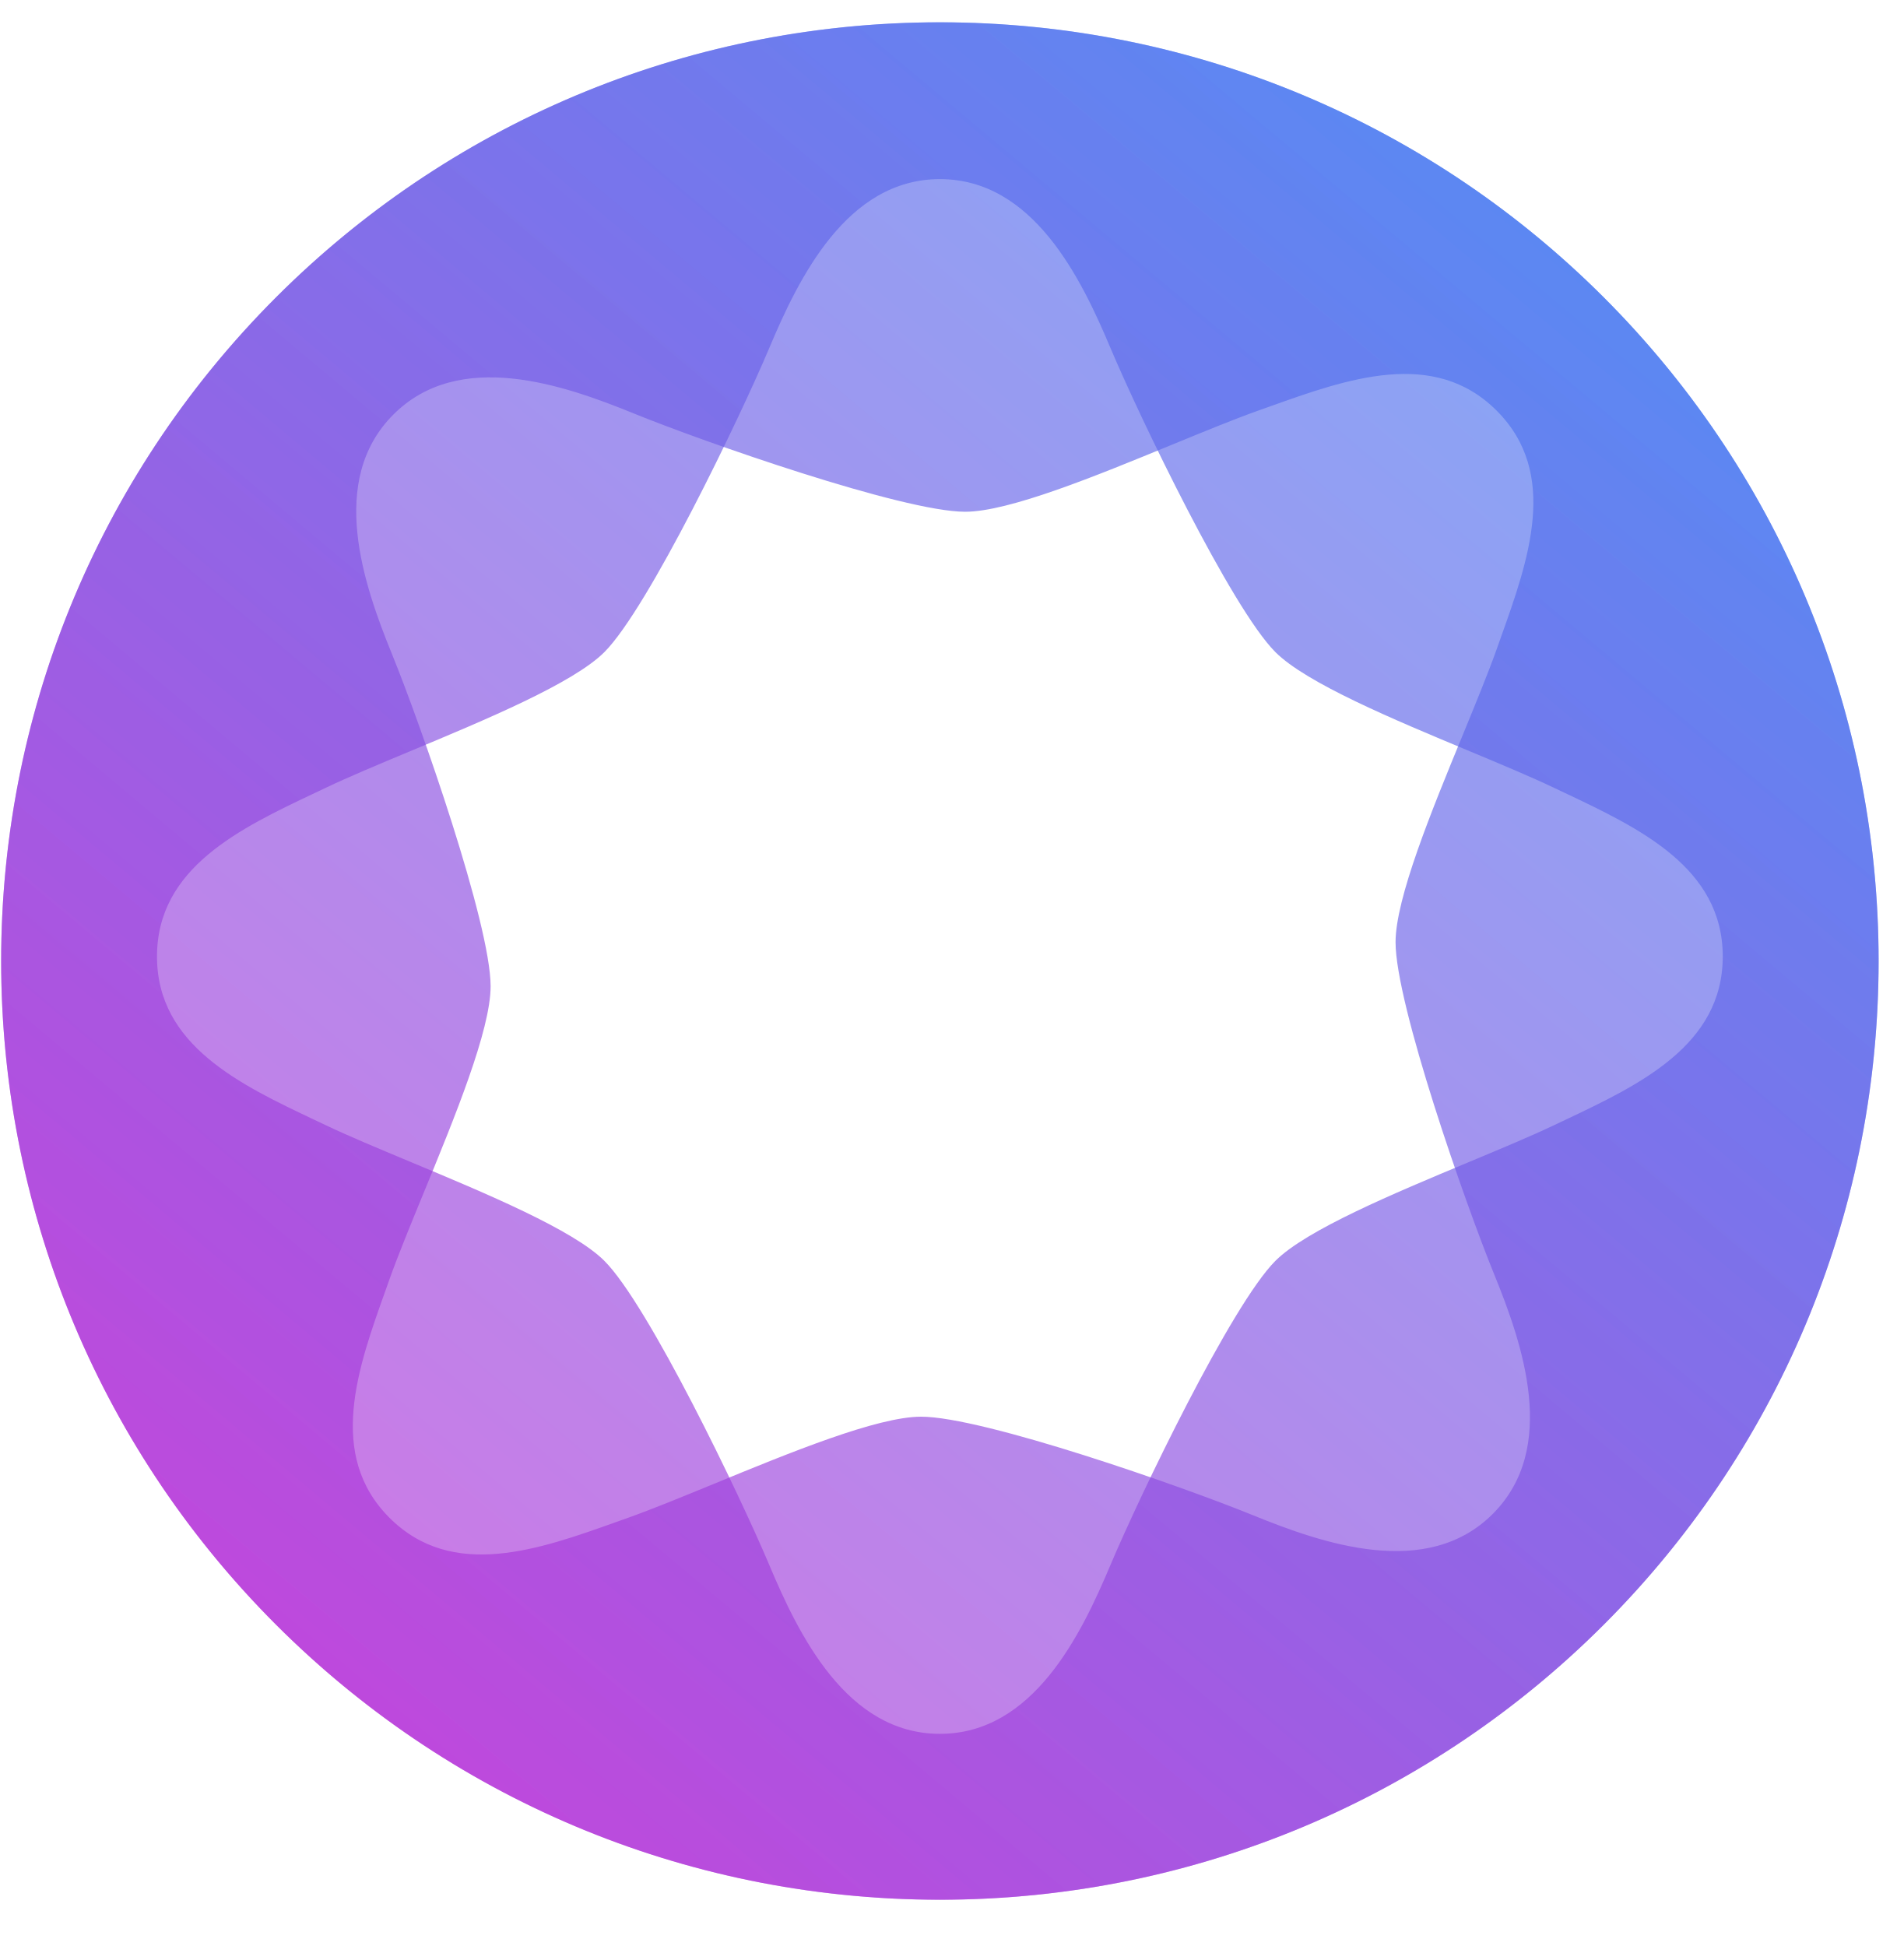
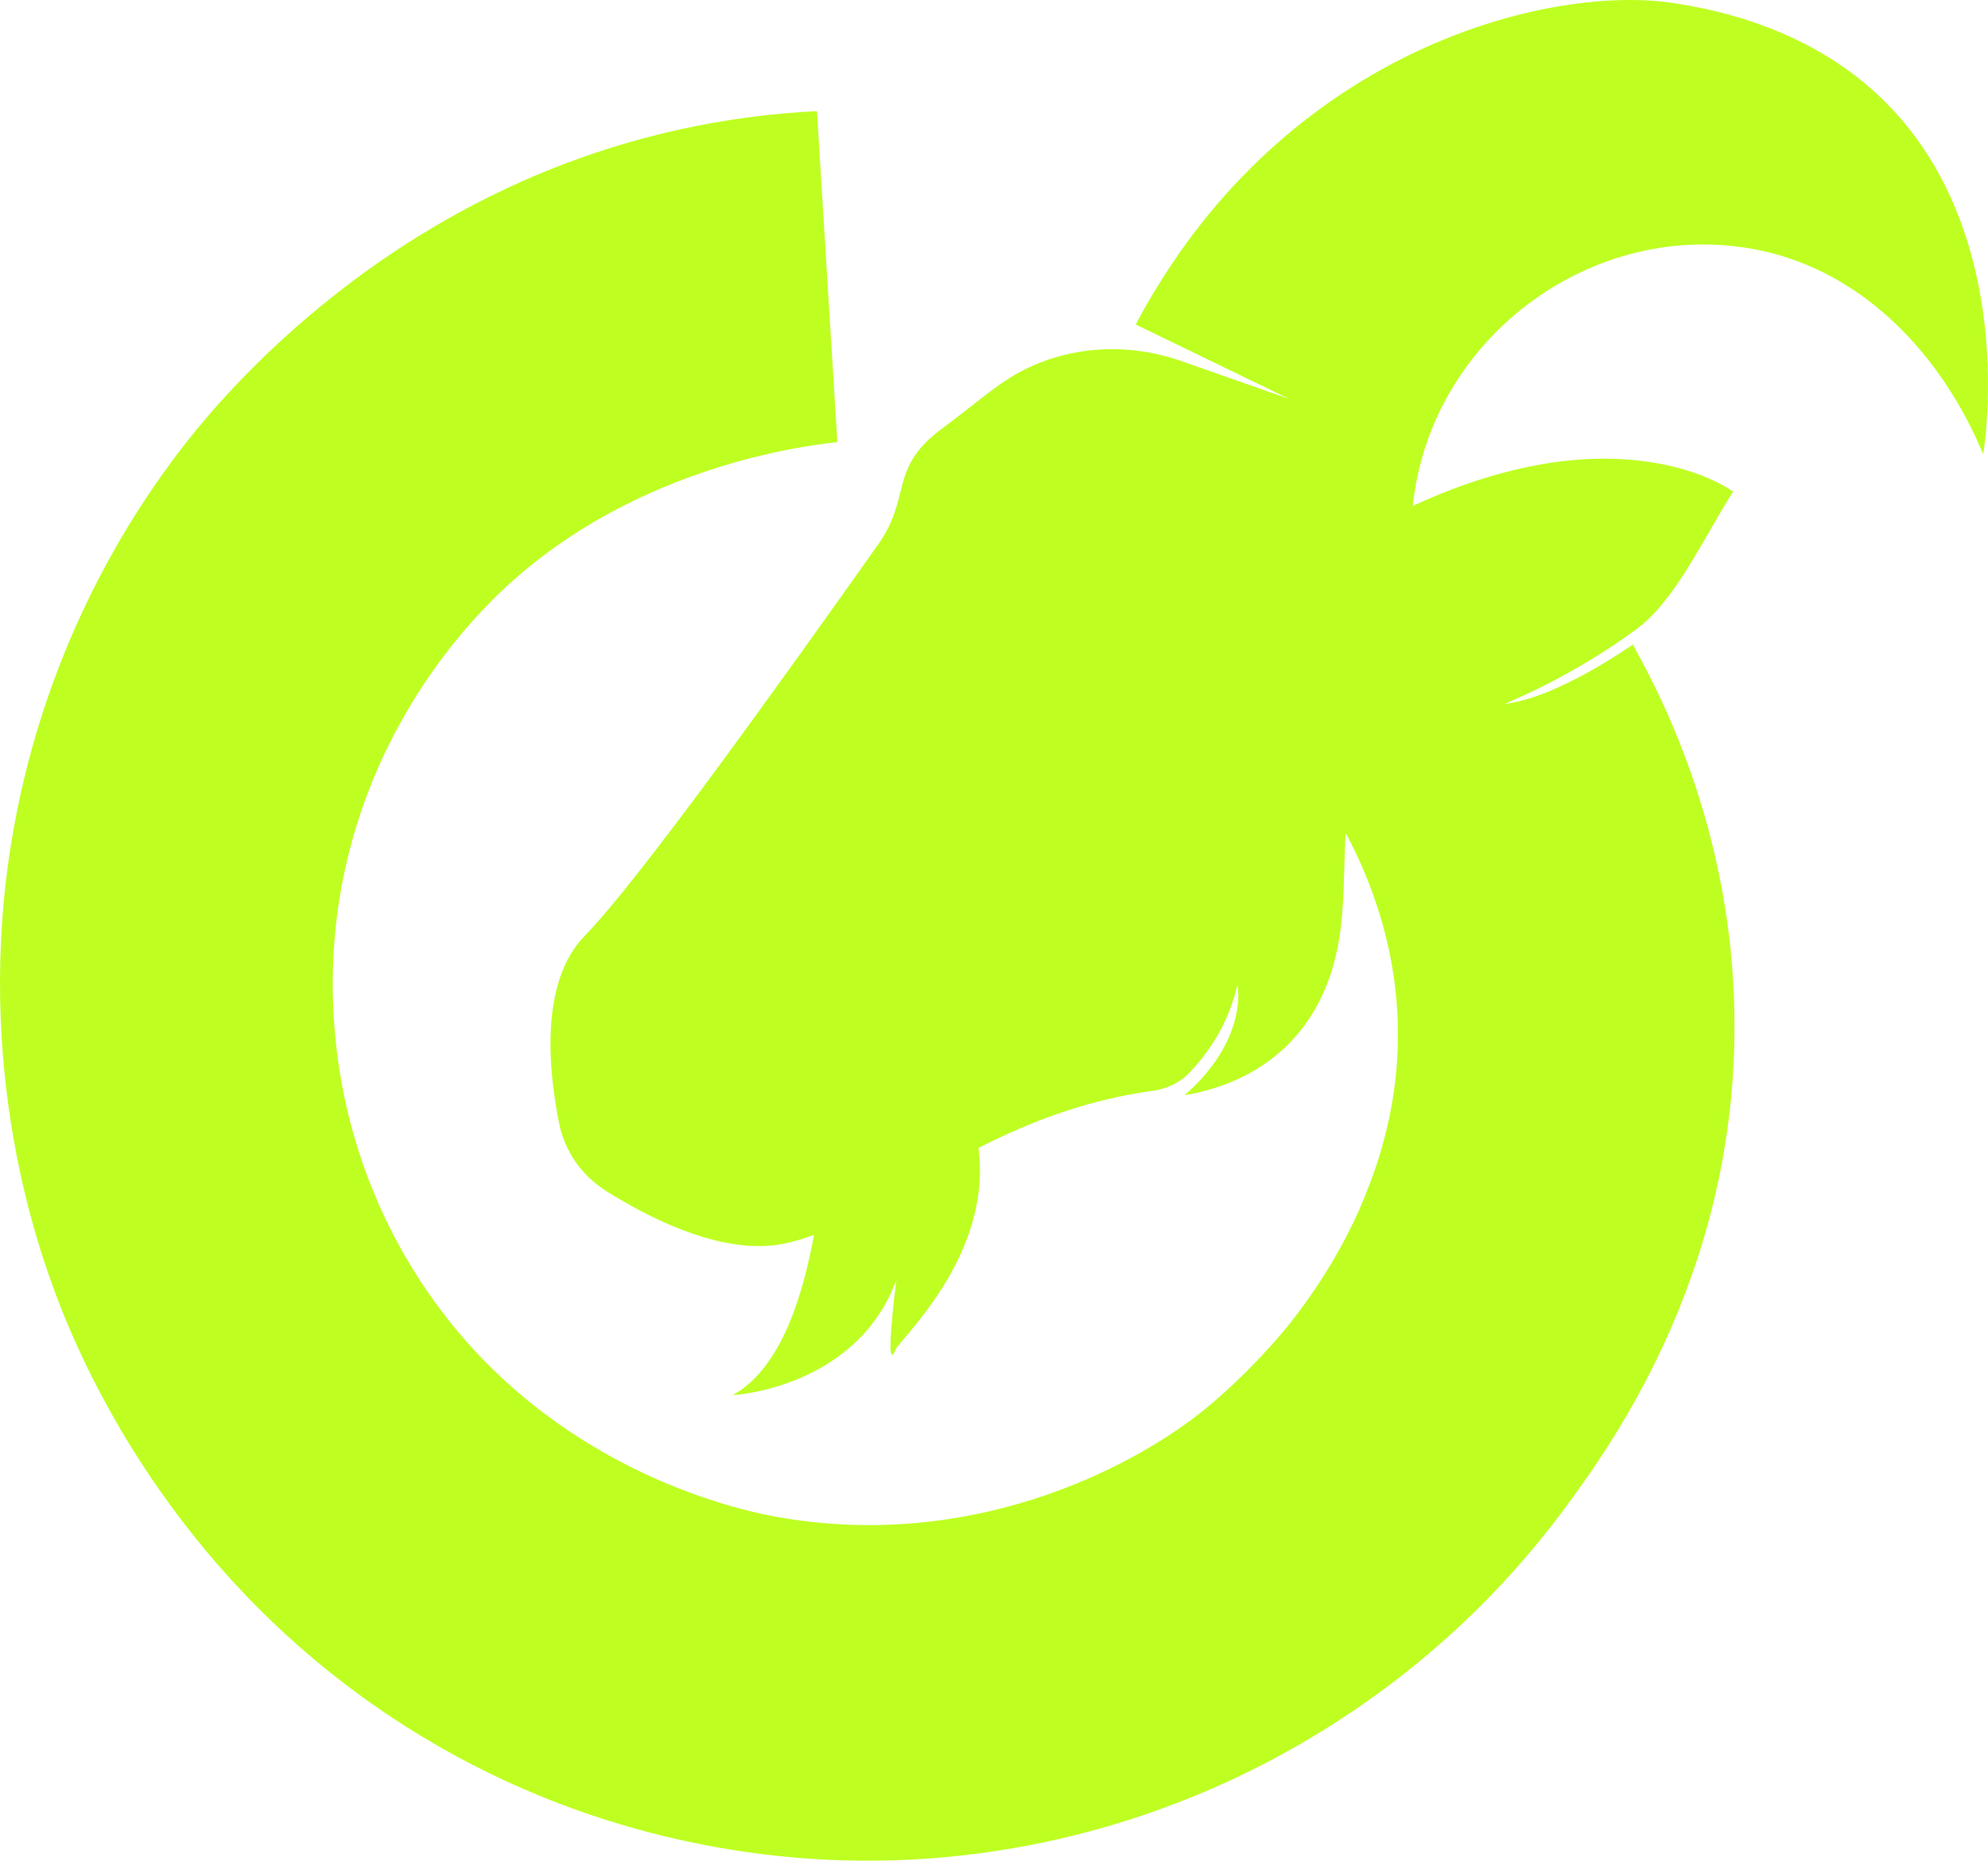
- <svg xmlns="http://www.w3.org/2000/svg" width="45" height="46" viewBox="0 0 45 46" fill="none">
-   <path opacity="0.65" fill-rule="evenodd" clip-rule="evenodd" d="M22.217 44.906C34.472 44.906 44.406 34.972 44.406 22.717C44.406 10.462 34.472 0.527 22.217 0.527C9.962 0.527 0.027 10.462 0.027 22.717C0.027 34.972 9.962 44.906 22.217 44.906ZM30.006 9.612C31.841 8.956 33.893 8.222 35.378 9.707C36.863 11.192 36.129 13.244 35.473 15.079C35.441 15.169 35.409 15.258 35.378 15.346C35.178 15.908 34.887 16.616 34.577 17.372C33.838 19.168 32.988 21.236 32.988 22.272C32.988 23.742 34.642 28.462 35.317 30.117C35.991 31.771 36.843 34.229 35.286 35.786C33.729 37.343 31.271 36.491 29.617 35.817C27.962 35.142 23.242 33.488 21.772 33.488C20.736 33.488 18.668 34.338 16.872 35.077C16.116 35.387 15.408 35.678 14.846 35.878C14.758 35.909 14.669 35.941 14.579 35.973C12.744 36.629 10.692 37.363 9.207 35.878C7.722 34.393 8.456 32.341 9.112 30.506C9.144 30.416 9.176 30.328 9.207 30.239C9.407 29.677 9.698 28.969 10.008 28.213C10.747 26.417 11.597 24.349 11.597 23.314C11.597 21.843 9.943 17.123 9.268 15.468C8.594 13.813 7.742 11.356 9.299 9.799C10.856 8.242 13.313 9.094 14.968 9.768C16.623 10.443 21.343 12.097 22.814 12.097C23.849 12.097 25.917 11.247 27.713 10.508C28.469 10.198 29.177 9.907 29.739 9.707C29.828 9.676 29.916 9.644 30.006 9.612Z" fill="url(#paint0_linear_363_538)" />
-   <path opacity="0.65" fill-rule="evenodd" clip-rule="evenodd" d="M37.907 7.027C29.242 -1.639 15.192 -1.639 6.527 7.027C-2.139 15.692 -2.139 29.742 6.527 38.407C15.192 47.073 29.242 47.073 37.907 38.407C46.573 29.742 46.573 15.692 37.907 7.027ZM7.443 26.476C5.681 25.642 3.711 24.709 3.711 22.61C3.711 20.51 5.681 19.578 7.443 18.744C7.528 18.703 7.614 18.663 7.698 18.623C8.237 18.366 8.944 18.071 9.698 17.756C11.49 17.009 13.554 16.148 14.286 15.415C15.326 14.375 17.493 9.868 18.186 8.221C18.88 6.574 20.015 4.234 22.217 4.234C24.419 4.234 25.554 6.574 26.247 8.221C26.941 9.868 29.108 14.375 30.148 15.415C30.88 16.148 32.943 17.009 34.736 17.756C35.49 18.071 36.196 18.366 36.735 18.623C36.82 18.663 36.905 18.703 36.991 18.744C38.752 19.578 40.722 20.51 40.722 22.61C40.722 24.709 38.752 25.642 36.991 26.476C36.905 26.516 36.82 26.557 36.735 26.597C36.196 26.854 35.49 27.148 34.736 27.463C32.943 28.211 30.88 29.072 30.148 29.804C29.108 30.844 26.941 35.351 26.247 36.998C25.554 38.645 24.419 40.985 22.217 40.985C20.015 40.985 18.88 38.645 18.186 36.998C17.493 35.351 15.326 30.844 14.286 29.804C13.554 29.072 11.49 28.211 9.698 27.463C8.944 27.148 8.237 26.854 7.698 26.597C7.614 26.557 7.528 26.516 7.443 26.476Z" fill="url(#paint1_linear_363_538)" />
-   <defs>
-     <linearGradient id="paint0_linear_363_538" x1="54.903" y1="-14.759" x2="-10.491" y2="63.245" gradientUnits="userSpaceOnUse">
-       <stop stop-color="#00A3FF" />
-       <stop offset="1" stop-color="#FF00C7" />
-     </linearGradient>
-     <linearGradient id="paint1_linear_363_538" x1="54.903" y1="-14.759" x2="-10.491" y2="63.245" gradientUnits="userSpaceOnUse">
-       <stop stop-color="#00A3FF" />
-       <stop offset="1" stop-color="#FF00C7" />
-     </linearGradient>
-   </defs>
+ <svg xmlns="http://www.w3.org/2000/svg" width="265" height="248" viewBox="0 0 265 248" fill="none">
+   <path d="M264.346 60.512C258.953 47.547 248.617 36.297 234.566 33.358C212.586 28.797 190.662 44.909 188.33 67.427C216.374 54.482 231.021 65.524 231.021 65.524C227.961 70.291 224.808 76.887 220.983 81.202C220.106 82.201 219.191 83.068 218.24 83.784C209.246 90.417 200.551 93.809 200.551 93.809C207.474 93.111 217.643 85.913 217.643 85.913C222.942 95.316 231.394 113.595 231.208 137.545C230.965 170.352 214.676 192.852 208.295 201.407C195.028 219.214 179.374 229.446 168.701 234.986C158.699 240.187 138.66 248.724 112.295 247.951C102.033 247.649 78.429 245.577 54.079 230.106C22.229 209.868 10.25 180.226 7.134 171.709C3.85 162.758 -4.211 137.338 2.749 105.812C4.857 96.239 10.1 78.262 23.908 60.154C28.143 54.595 49.545 27.516 87.46 18C96.286 15.776 103.824 15.06 108.899 14.815C109.821 29.771 110.691 43.877 111.619 58.922C105.536 59.582 82.851 62.886 65.853 79.751C61.468 84.104 48.706 97.86 45.216 120.001C44.339 125.598 42.604 140.918 49.526 158.217C51.374 162.852 54.844 170.088 60.983 177.419C77.571 197.242 100.111 201.576 103.675 202.198C129.592 206.777 150.639 195.622 159.763 188.499C166.35 183.354 171.649 176.759 171.649 176.759C177.769 169.146 180.736 162.287 181.37 160.798C182.769 157.501 185.773 150.265 186.277 140.673C186.986 127.049 182.266 116.383 179.373 111.013C179.094 115.837 179.28 120.887 178.403 125.768C176.369 136.961 169.036 144.046 157.897 145.987C166.536 138.412 164.95 131.232 164.95 131.232C163.831 136.207 161.312 140.07 158.55 142.972C157.244 144.348 155.453 145.158 153.568 145.403H153.531C151.367 145.704 149.295 146.1 147.299 146.59C140.992 148.116 135.432 150.453 130.431 152.997C132.316 167.318 120.038 178.361 119.367 179.906C117.855 183.449 119.367 171.634 119.479 170.616C114.105 185.107 97.648 185.955 97.648 185.955C104.384 182.28 107.164 171.879 108.507 164.586C106.324 165.396 104.197 165.962 102.089 166.056C94.476 166.451 85.911 161.967 80.724 158.688C77.552 156.672 75.313 153.487 74.548 149.812C73.13 142.802 71.88 130.931 77.944 124.731C85.184 117.307 103.88 91.171 117.053 72.572C121.624 66.108 118.34 62.434 125.692 57.026C129.554 54.18 132.577 51.467 135.563 49.789C138.193 48.32 141.011 47.359 143.94 46.888C148.381 46.153 153.027 46.586 157.375 48.093L171.835 53.163L151.385 43.251C152.355 41.423 153.363 39.651 154.427 37.956C174.149 5.996 206.933 -2.012 223.035 0.4C223.129 0.4 223.203 0.4 223.296 0.437C228.745 1.285 233.484 2.661 237.608 4.451C271.548 19.036 264.365 60.493 264.365 60.493L264.346 60.512Z" fill="#BEFF21" />
</svg>
